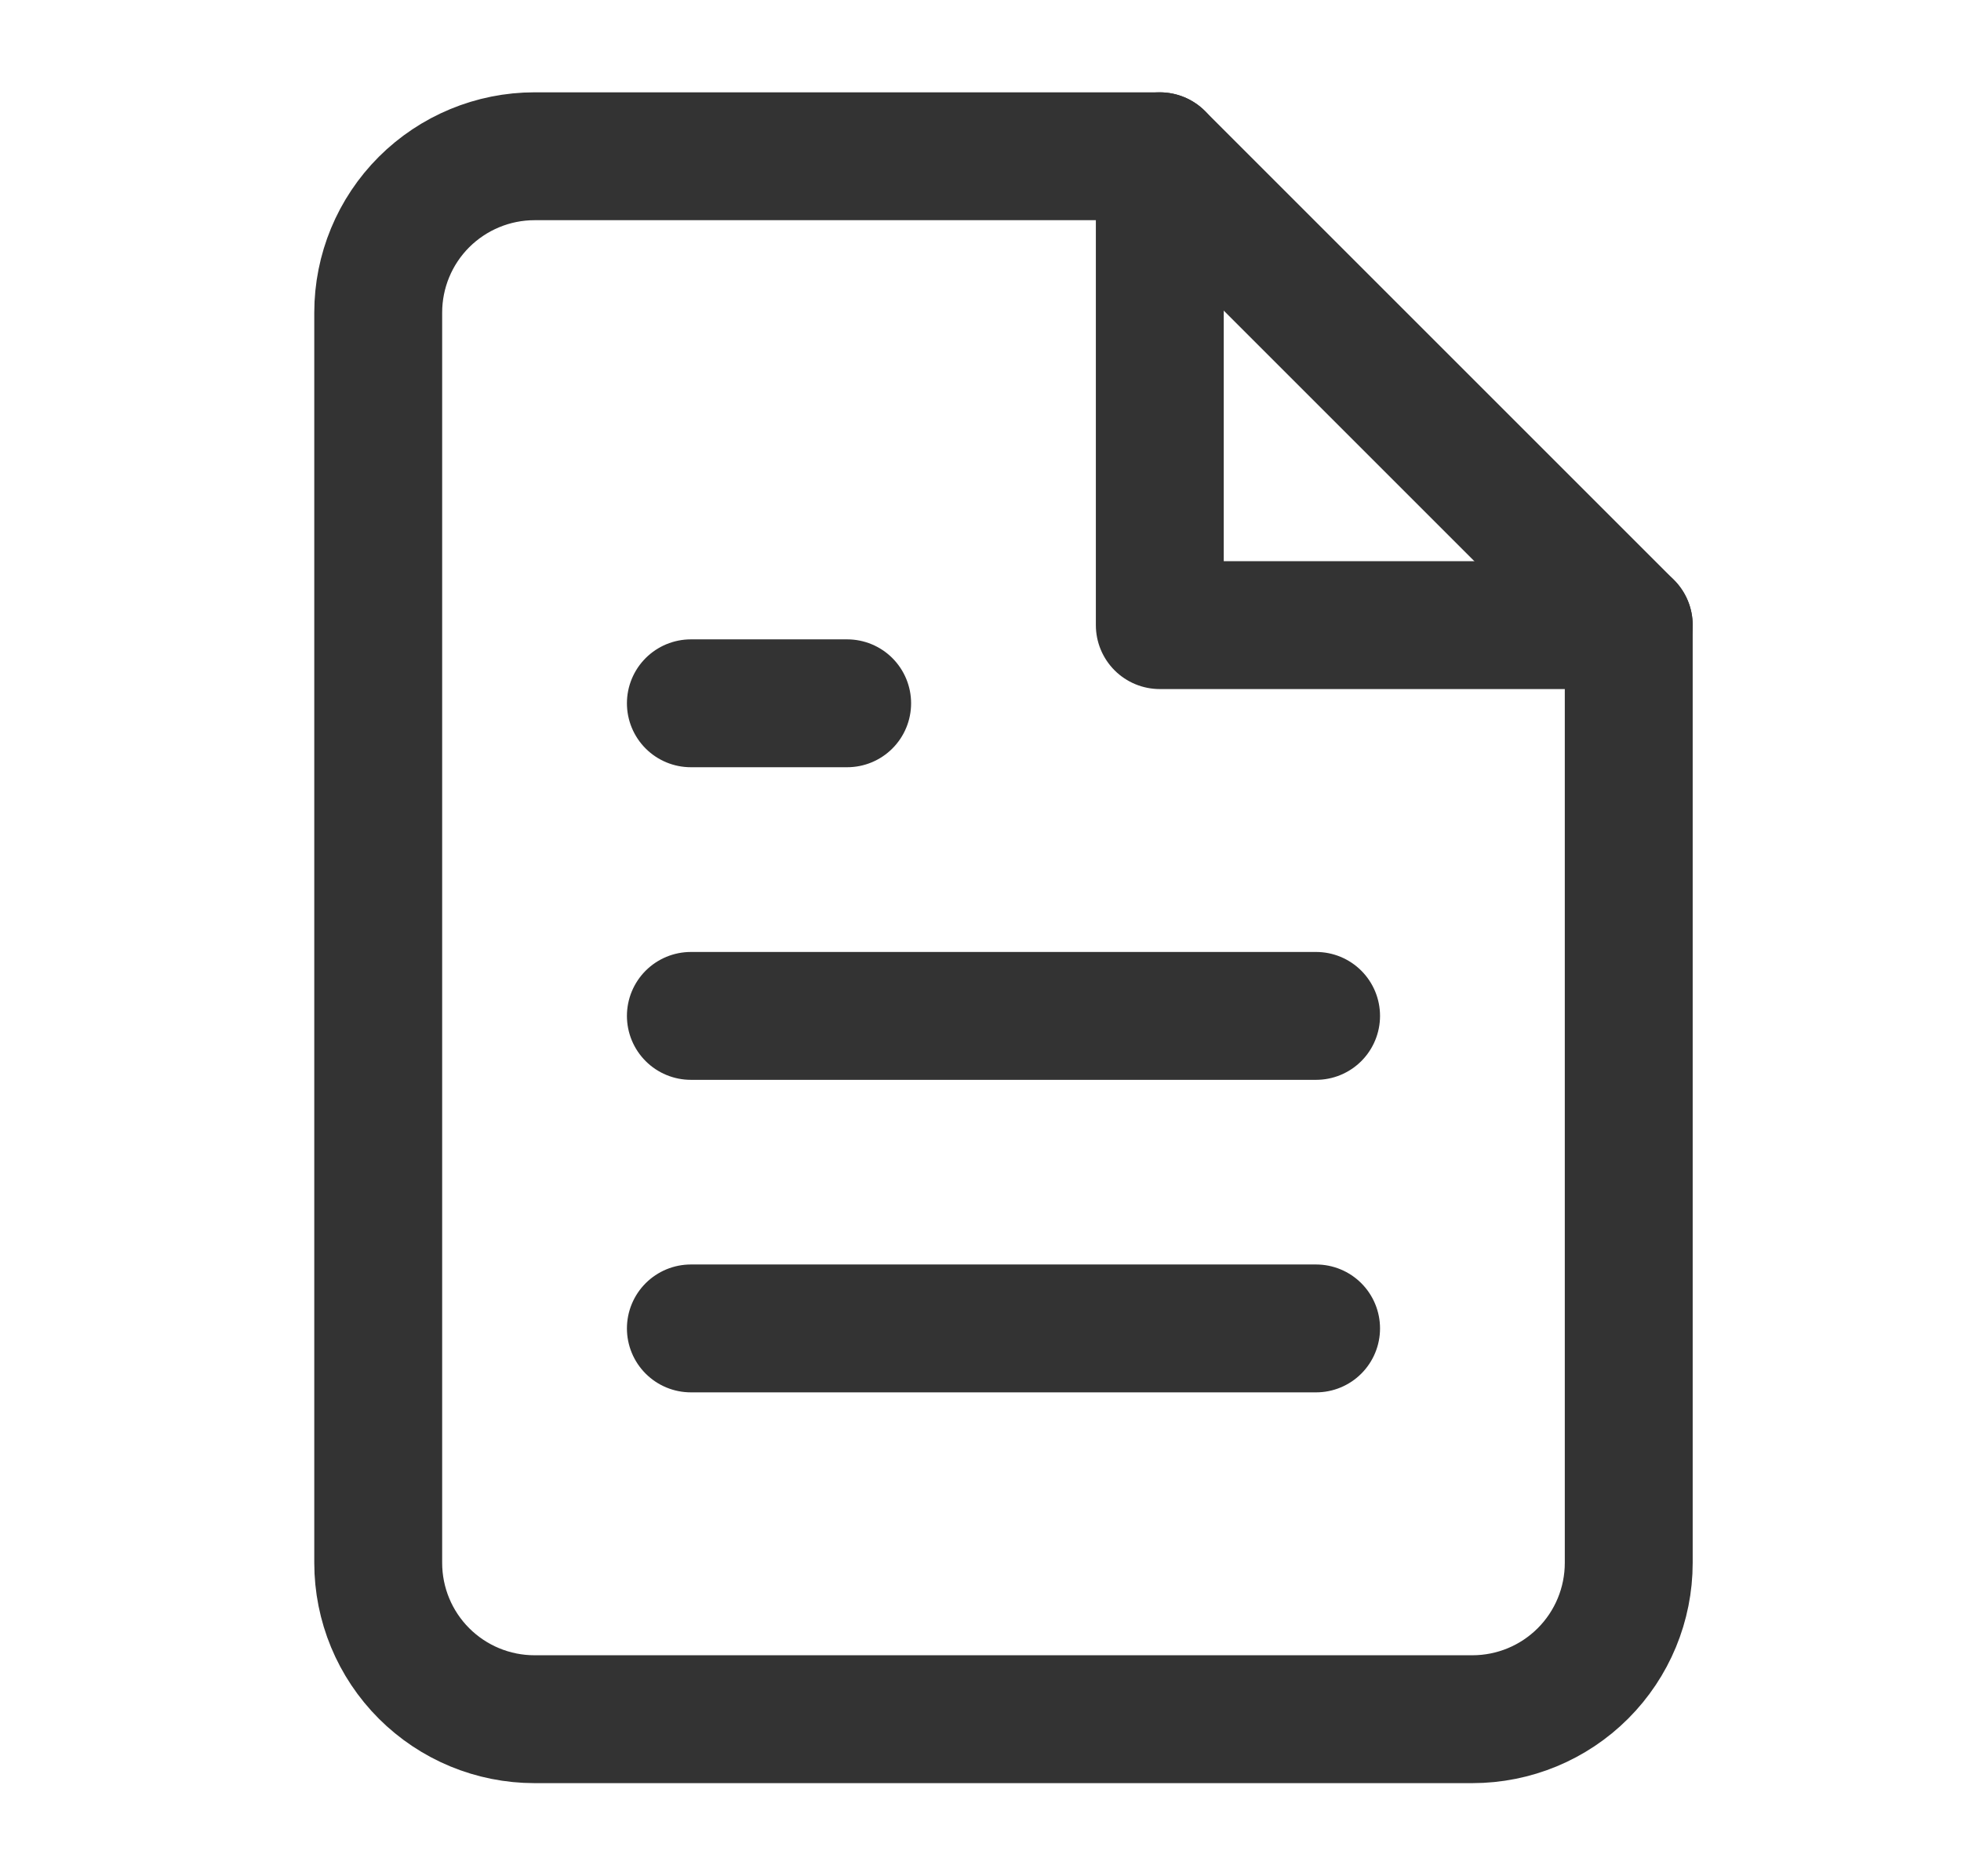
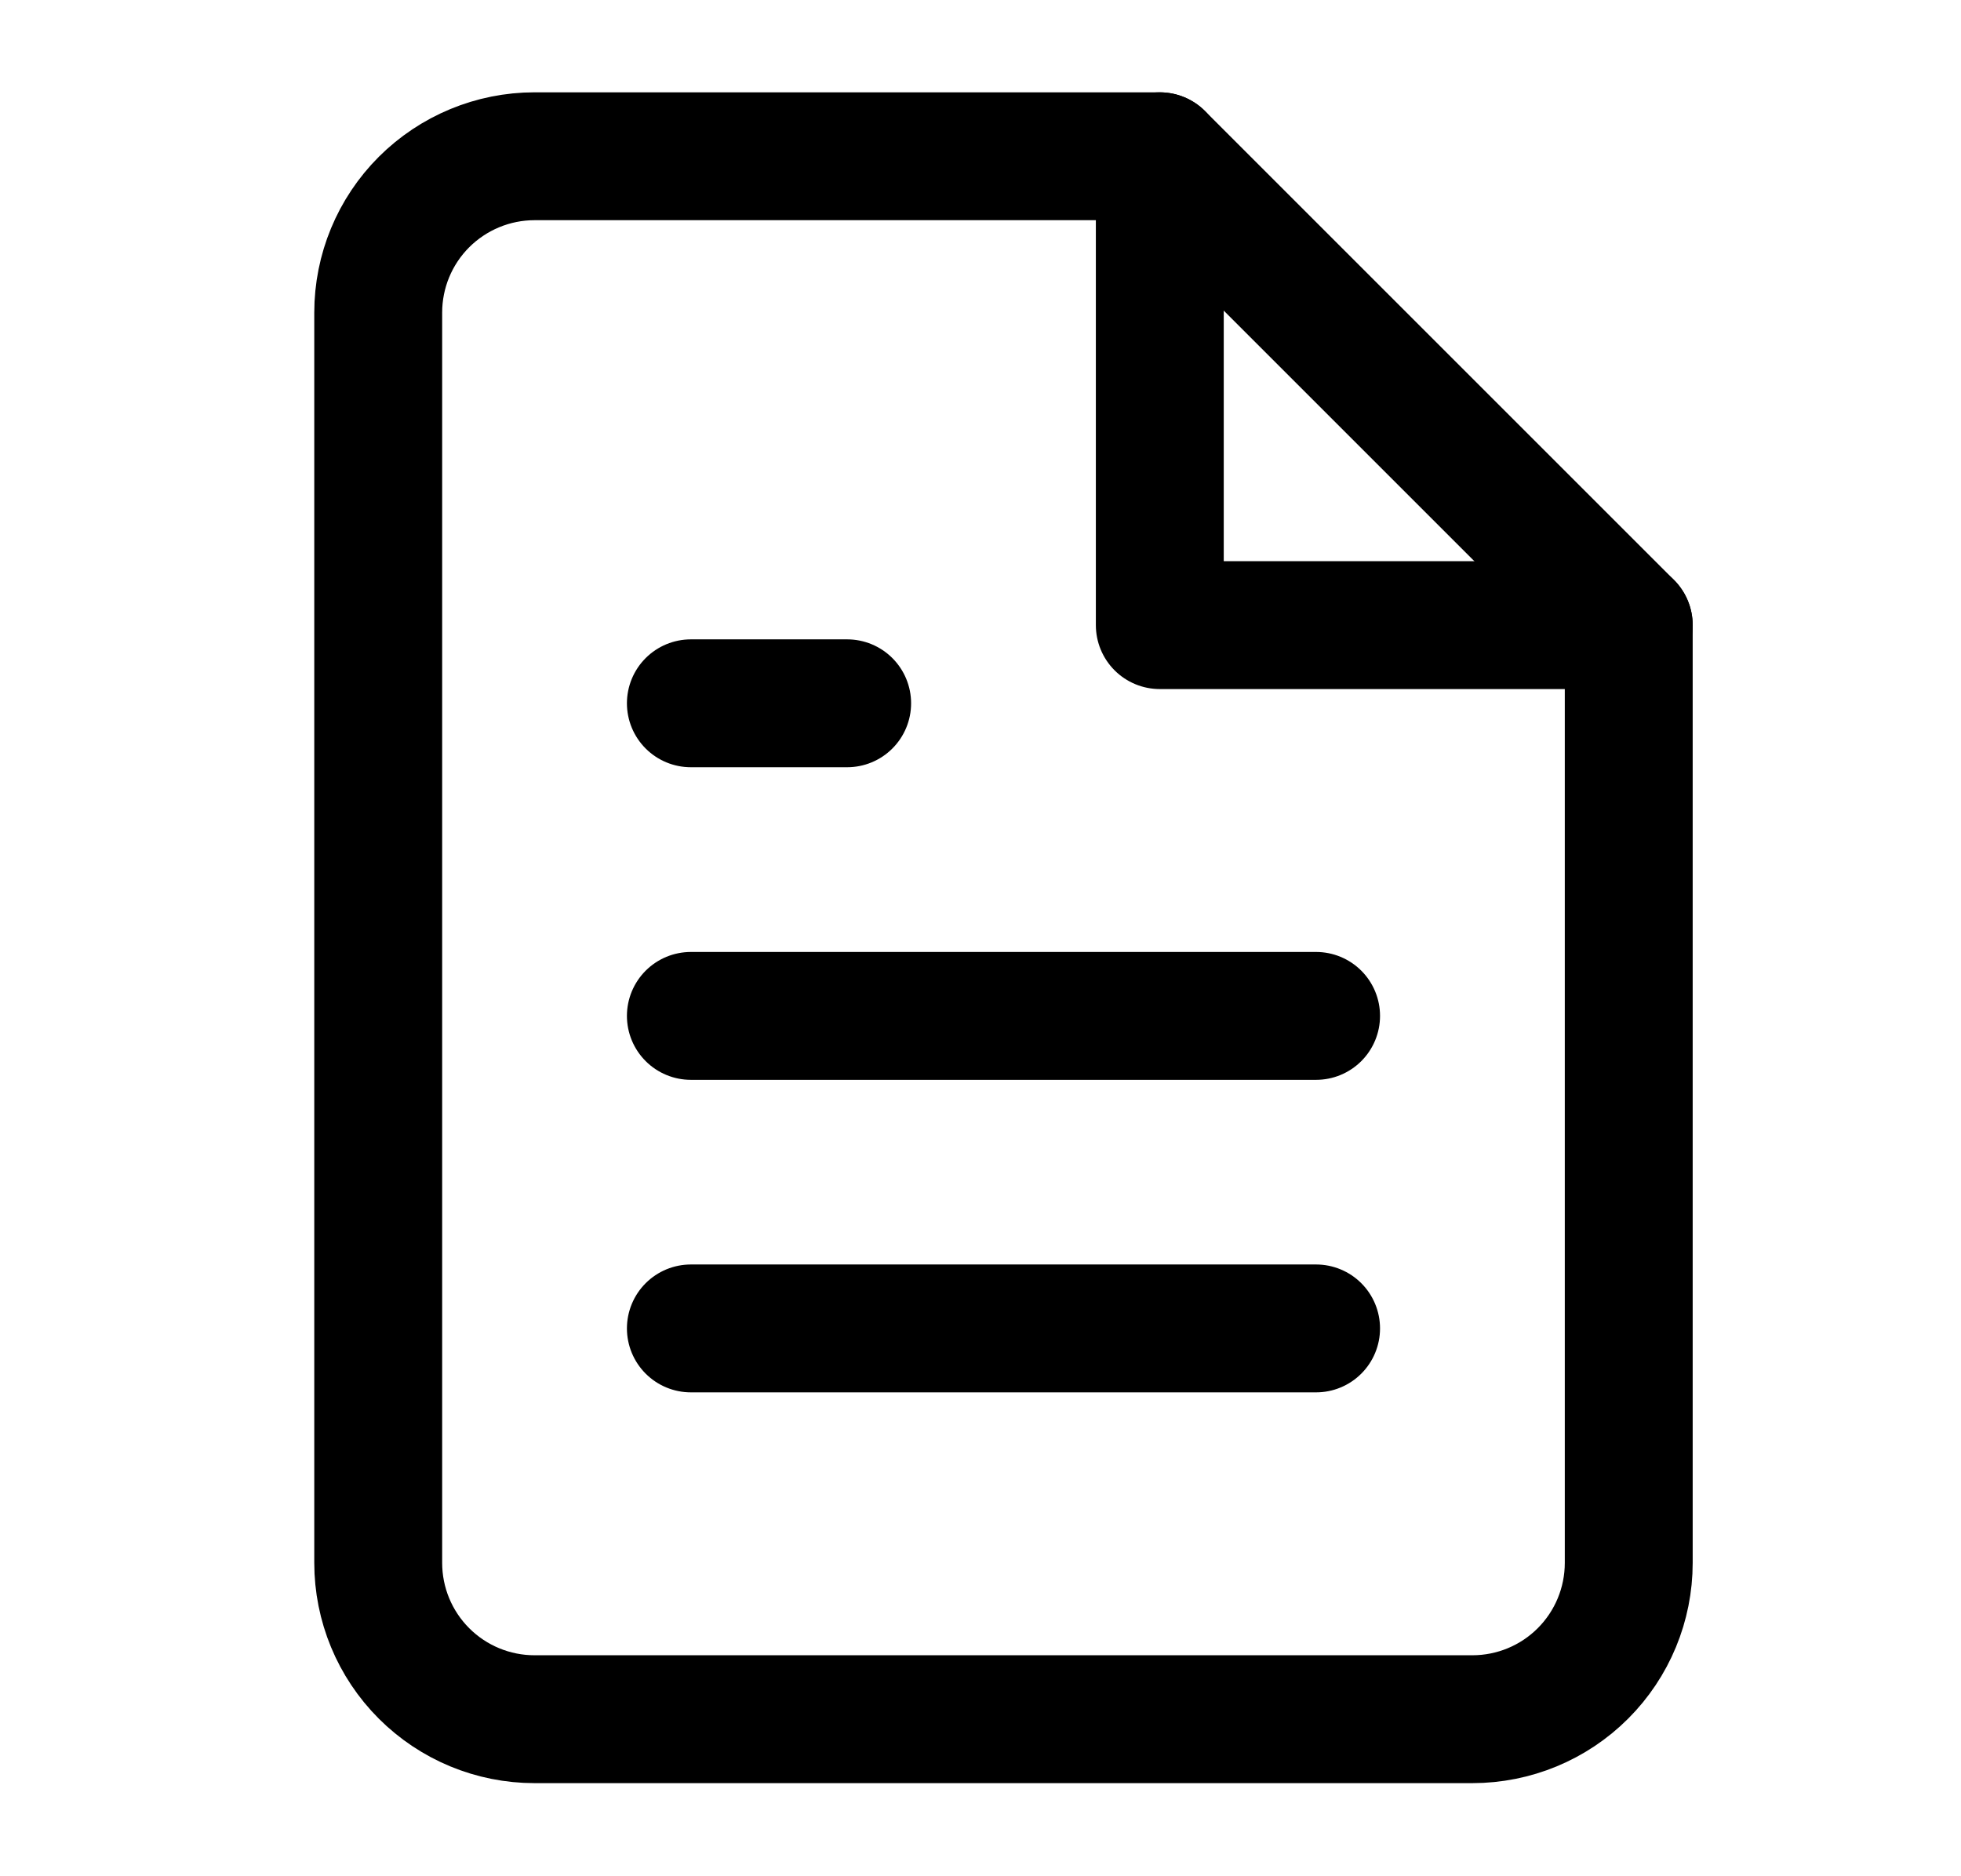
<svg xmlns="http://www.w3.org/2000/svg" width="23" height="22" viewBox="0 0 23 22" fill="none">
  <g id="file-text">
-     <path id="Vector" d="M13.603 1.833H6.269C5.783 1.833 5.317 2.027 4.973 2.37C4.629 2.714 4.436 3.18 4.436 3.667V18.333C4.436 18.82 4.629 19.286 4.973 19.63C5.317 19.974 5.783 20.167 6.269 20.167H17.269C17.756 20.167 18.222 19.974 18.566 19.63C18.91 19.286 19.103 18.82 19.103 18.333V7.333L13.603 1.833Z" stroke="#333333" stroke-width="1.5" stroke-linecap="round" stroke-linejoin="round" />
-     <path id="Vector_2" d="M13.603 1.833V7.333H19.103" stroke="#333333" stroke-width="1.5" stroke-linecap="round" stroke-linejoin="round" />
-     <path id="Vector_3" d="M15.436 11.917H8.103" stroke="#333333" stroke-width="1.5" stroke-linecap="round" stroke-linejoin="round" />
-     <path id="Vector_4" d="M15.436 15.583H8.103" stroke="#333333" stroke-width="1.5" stroke-linecap="round" stroke-linejoin="round" />
-     <path id="Vector_5" d="M9.936 8.25H9.019H8.103" stroke="#333333" stroke-width="1.5" stroke-linecap="round" stroke-linejoin="round" />
+     <path id="Vector" d="M13.603 1.833H6.269C5.783 1.833 5.317 2.027 4.973 2.37C4.629 2.714 4.436 3.18 4.436 3.667V18.333C4.436 18.82 4.629 19.286 4.973 19.63C5.317 19.974 5.783 20.167 6.269 20.167H17.269C17.756 20.167 18.222 19.974 18.566 19.63C18.91 19.286 19.103 18.82 19.103 18.333V7.333L13.603 1.833Z" stroke="currentColor" stroke-width="1.5" stroke-linecap="round" stroke-linejoin="round" />
+     <path id="Vector_2" d="M13.603 1.833V7.333H19.103" stroke="currentColor" stroke-width="1.5" stroke-linecap="round" stroke-linejoin="round" />
+     <path id="Vector_3" d="M15.436 11.917H8.103" stroke="currentColor" stroke-width="1.5" stroke-linecap="round" stroke-linejoin="round" />
+     <path id="Vector_4" d="M15.436 15.583H8.103" stroke="currentColor" stroke-width="1.5" stroke-linecap="round" stroke-linejoin="round" />
+     <path id="Vector_5" d="M9.936 8.25H9.019H8.103" stroke="currentColor" stroke-width="1.5" stroke-linecap="round" stroke-linejoin="round" />
  </g>
</svg>
